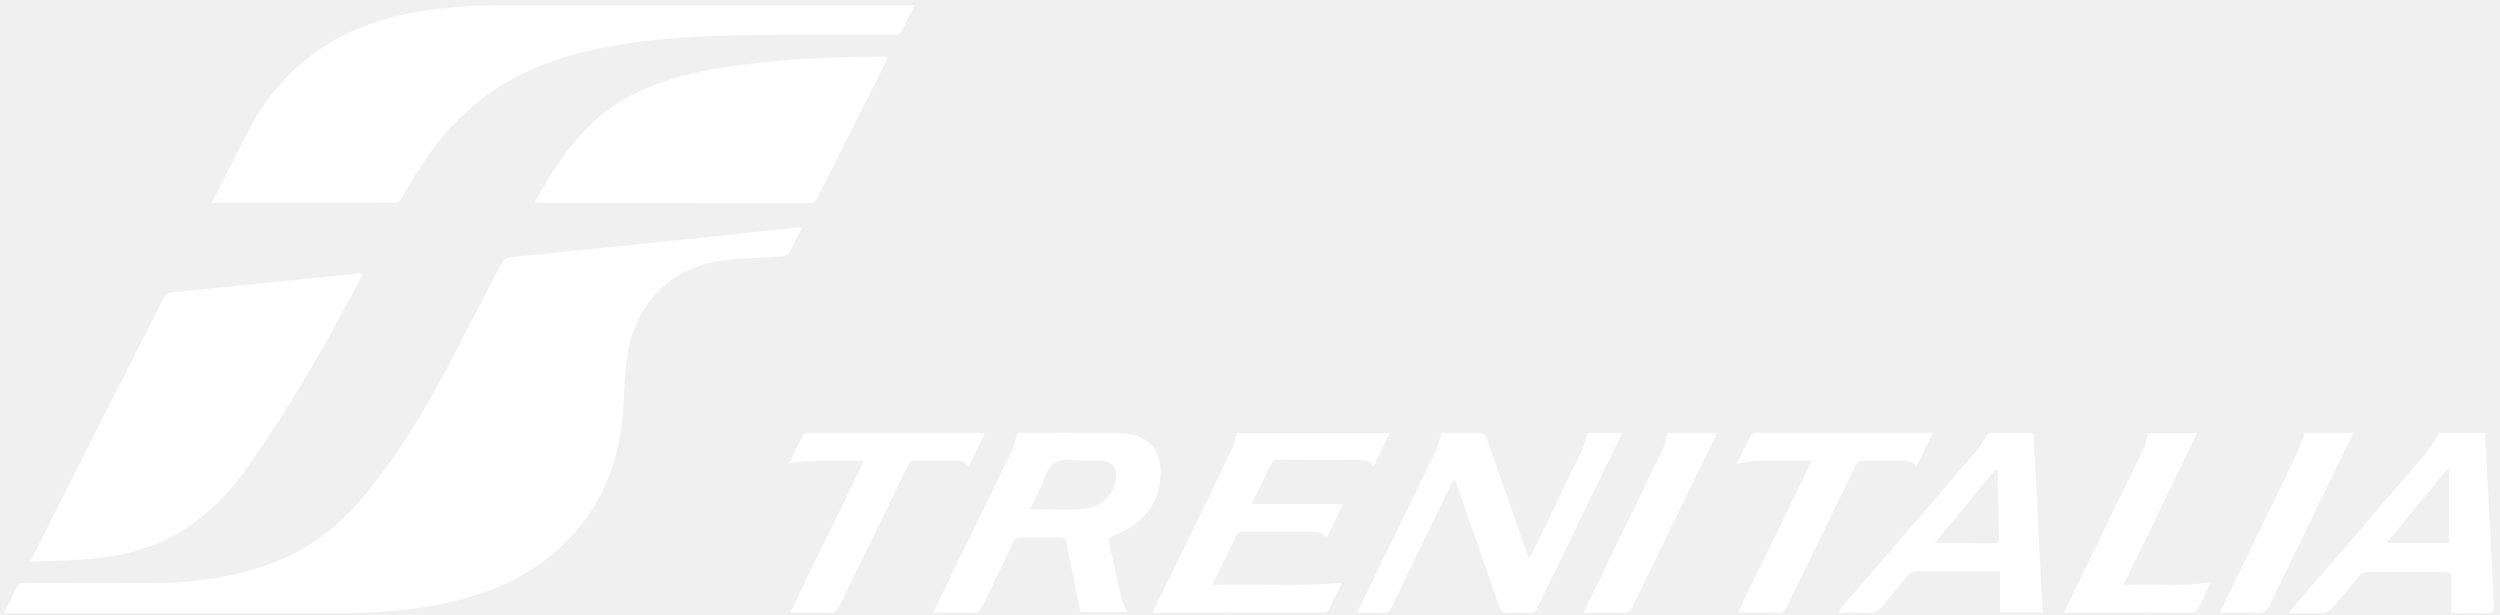
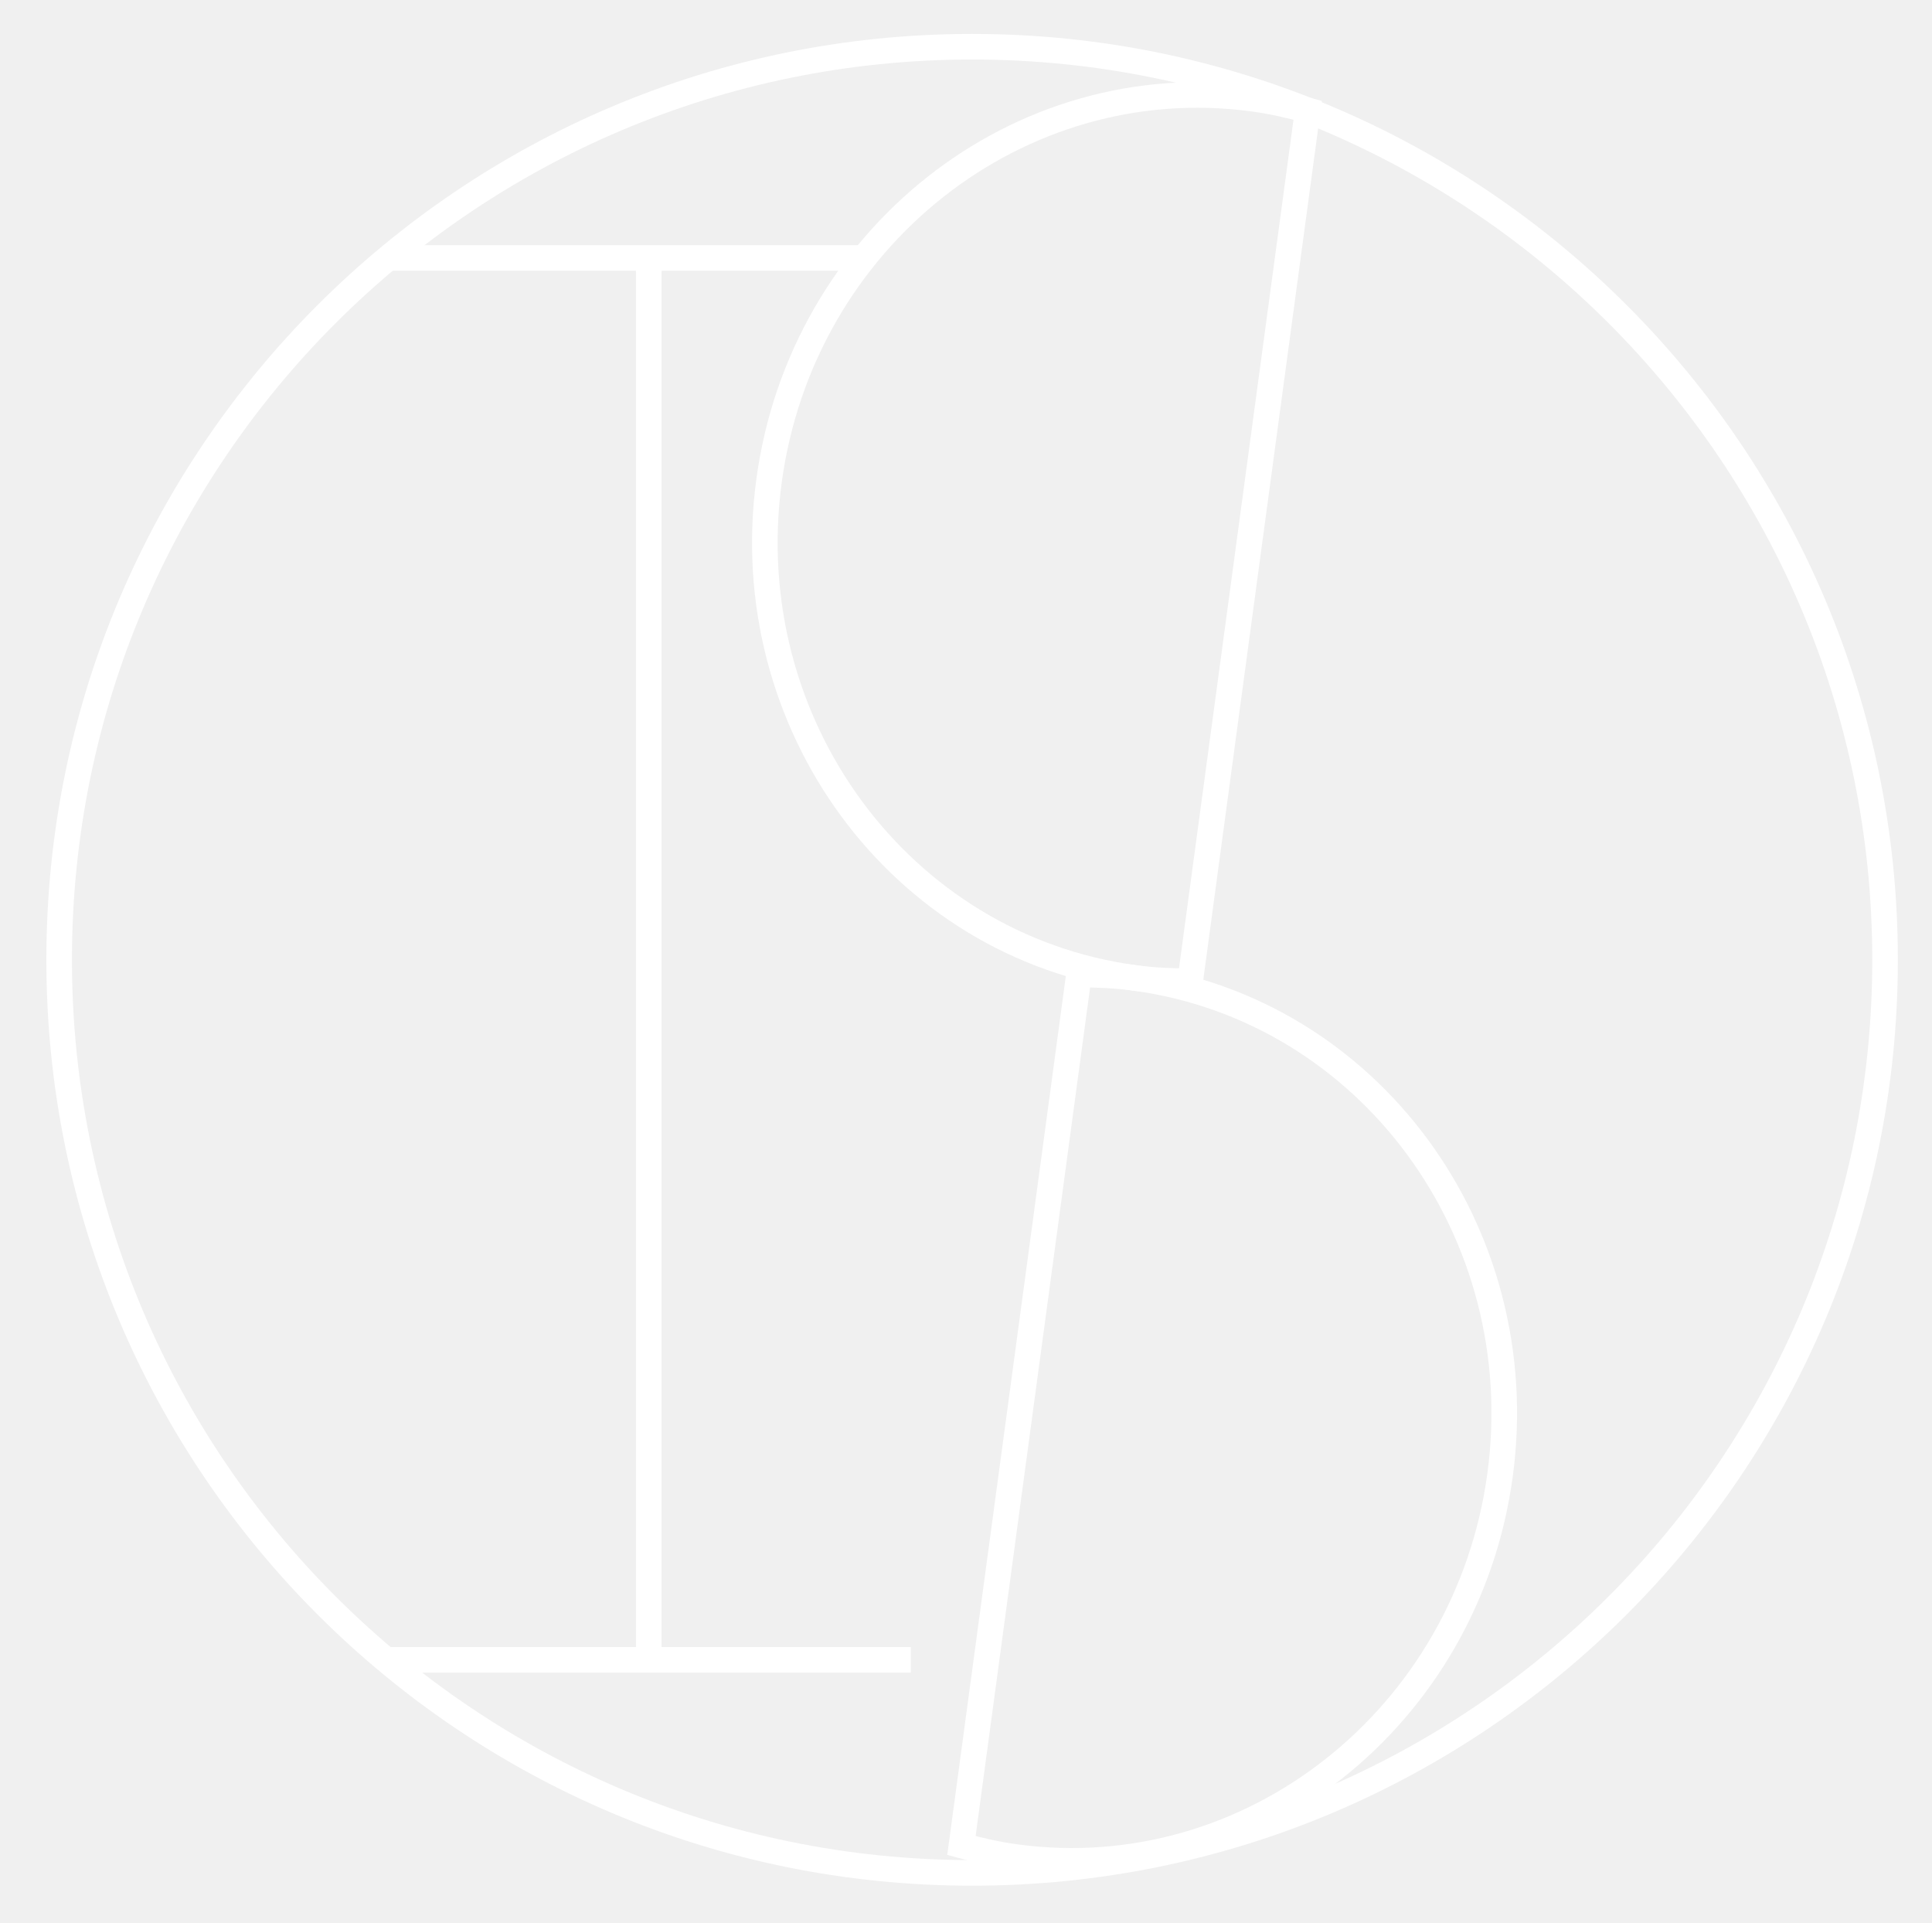
- <svg xmlns="http://www.w3.org/2000/svg" version="1.1" id="Ebene_1" x="0px" y="0px" width="400px" height="98.313px" viewBox="0 0 400 98.313" enable-background="new 0 0 400 98.313" xml:space="preserve">
-   <path fill-rule="evenodd" clip-rule="evenodd" fill="#FFFFFF" d="M128.351,36.379c-0.755,1.491-1.392,2.848-2.137,4.144  c-0.163,0.283-0.704,0.458-1.085,0.486c-2.565,0.188-5.134,0.325-7.702,0.476c-9.123,0.536-15.583,6.279-17.04,15.316  c-0.396,2.461-0.48,4.98-0.593,7.479c-0.419,9.268-3.46,17.362-10.531,23.647c-5.07,4.507-11.1,7.079-17.656,8.516  c-5.933,1.302-11.947,1.688-18.012,1.671c-17.145-0.046-34.29-0.016-51.434-0.016c-0.432,0-0.864,0-1.497,0  c0.774-1.604,1.458-3.102,2.239-4.546c0.119-0.22,0.695-0.265,1.06-0.266c6.717-0.015,13.435-0.027,20.152-0.007  c6.732,0.021,13.31-0.841,19.642-3.249c6.169-2.346,11.022-6.347,15.134-11.462c5.919-7.363,10.56-15.487,14.82-23.866  c2.133-4.194,4.351-8.345,6.505-12.529c0.322-0.625,0.719-0.935,1.441-1.008c10.597-1.072,21.192-2.167,31.786-3.265  c4.782-0.496,9.561-1.014,14.342-1.52C127.916,36.367,128.048,36.379,128.351,36.379z" />
-   <path fill-rule="evenodd" clip-rule="evenodd" fill="#FFFFFF" d="M33.968,32.388c0.104-0.262,0.179-0.51,0.295-0.739  c1.724-3.392,3.461-6.776,5.181-10.17c5.532-10.92,14.49-17.176,26.402-19.422c4.942-0.932,9.931-1.234,14.952-1.23  c21.427,0.017,42.853,0.007,64.28,0.007c0.36,0,0.721,0,1.268,0c-0.806,1.593-1.505,3.058-2.304,4.466  c-0.128,0.227-0.696,0.285-1.061,0.286c-7.521,0.016-15.043-0.033-22.563,0.025c-7.186,0.055-14.357,0.391-21.463,1.573  c-5.554,0.924-10.947,2.363-15.998,4.931c-6.842,3.479-11.974,8.765-16.054,15.158c-0.952,1.491-1.784,3.058-2.729,4.552  c-0.19,0.301-0.642,0.622-0.974,0.623c-9.626,0.032-19.253,0.025-28.88,0.021C34.227,32.467,34.132,32.426,33.968,32.388z" />
-   <path fill-rule="evenodd" clip-rule="evenodd" fill="#FFFFFF" d="M4.871,89.779c0.535-1.063,0.996-1.98,1.459-2.898  c6.584-13.011,13.175-26.02,19.741-39.04c0.357-0.708,0.78-1.006,1.587-1.083c5.648-0.537,11.291-1.138,16.935-1.714  c4.117-0.421,8.235-0.838,12.354-1.25c0.322-0.032,0.65-0.004,1.074-0.004c-0.107,0.269-0.162,0.454-0.25,0.622  c-5.44,10.353-11.237,20.494-17.978,30.065c-3.243,4.604-7.102,8.6-12.137,11.305c-3.975,2.136-8.27,3.196-12.719,3.601  c-3.056,0.277-6.133,0.314-9.201,0.452C5.507,89.846,5.277,89.808,4.871,89.779z" />
-   <path fill-rule="evenodd" clip-rule="evenodd" fill="#FFFFFF" d="M85.524,32.413c3.983-7.179,8.421-13.697,15.956-17.396  c4.297-2.11,8.864-3.322,13.548-4.102c8.688-1.447,17.462-1.788,26.252-1.858c0.228-0.002,0.457,0.029,0.781,0.051  c-0.109,0.295-0.174,0.542-0.287,0.766c-3.695,7.293-7.402,14.581-11.081,21.883c-0.283,0.562-0.617,0.751-1.231,0.75  c-14.37-0.019-28.74-0.019-43.11-0.025C86.127,32.481,85.903,32.445,85.524,32.413z" />
-   <path fill-rule="evenodd" clip-rule="evenodd" fill="#FFFFFF" d="M149.324,98.016c0.303-0.646,0.52-1.122,0.749-1.592  c3.954-8.13,7.92-16.254,11.847-24.396c0.389-0.808,0.541-1.729,0.848-2.749c0.036-0.002,0.327-0.032,0.619-0.032  c4.978-0.003,9.957-0.015,14.935,0.01c0.896,0.004,1.811,0.071,2.684,0.261c3.618,0.785,4.958,3.328,4.661,6.965  c-0.384,4.714-3.306,7.57-7.506,9.245c-0.759,0.303-0.852,0.562-0.682,1.287c0.671,2.854,1.242,5.733,1.917,8.587  c0.187,0.789,0.601,1.525,0.93,2.332c-2.397,0-4.873,0-7.458,0c-0.475-2.352-0.956-4.728-1.435-7.104  c-0.27-1.34-0.57-2.675-0.79-4.022c-0.104-0.641-0.402-0.811-1.005-0.803c-2.105,0.026-4.21,0.035-6.314-0.005  c-0.643-0.012-0.948,0.252-1.208,0.796c-1.657,3.46-3.355,6.901-5.002,10.366c-0.296,0.623-0.633,0.892-1.354,0.873  C153.69,97.98,151.621,98.016,149.324,98.016z M164.749,81.435c3.073,0,5.991,0.247,8.846-0.074c2.491-0.28,4.326-1.836,4.92-4.473  c0.41-1.817-0.454-3.051-2.305-3.162c-1.496-0.09-3.026,0.129-4.494-0.096c-2.488-0.381-3.844,0.576-4.635,2.919  C166.514,78.229,165.556,79.778,164.749,81.435z" />
-   <path fill-rule="evenodd" clip-rule="evenodd" fill="#FFFFFF" d="M244.651,89.388c0.273-0.523,0.448-0.839,0.606-1.163  c2.542-5.22,5.099-10.432,7.606-15.667c0.474-0.99,0.748-2.076,1.162-3.253c1.604,0,3.488,0,5.488,0  c-0.186,0.407-0.327,0.736-0.483,1.059c-4.351,8.94-8.711,17.876-13.035,26.828c-0.331,0.685-0.712,0.915-1.444,0.873  c-1.1-0.063-2.208-0.069-3.307,0.002c-0.767,0.05-1.098-0.219-1.346-0.942c-2.209-6.434-4.457-12.854-6.697-19.276  c-0.129-0.37-0.28-0.732-0.501-1.306c-0.271,0.523-0.453,0.857-0.619,1.199c-3.125,6.42-6.268,12.831-9.349,19.271  c-0.398,0.831-0.854,1.11-1.739,1.055c-1.227-0.076-2.462-0.019-3.836-0.019c0.211-0.465,0.362-0.823,0.532-1.172  c4.028-8.281,8.068-16.557,12.07-24.851c0.391-0.808,0.551-1.728,0.87-2.765c1.995,0,4.261-0.028,6.523,0.04  c0.257,0.008,0.605,0.527,0.728,0.874c1.915,5.406,3.798,10.823,5.692,16.236C243.9,87.343,244.245,88.268,244.651,89.388z" />
-   <path fill-rule="evenodd" clip-rule="evenodd" fill="#FFFFFF" d="M200.252,80.669c4.989,0,9.713,0,14.612,0  c-0.896,1.85-1.718,3.548-2.594,5.357c-0.792-0.952-1.801-0.96-2.841-0.953c-3.441,0.021-6.884,0.028-10.324-0.008  c-0.737-0.008-1.145,0.227-1.459,0.9c-1.028,2.207-2.12,4.385-3.182,6.576c-0.127,0.264-0.221,0.542-0.419,1.034  c6.977-0.236,13.818,0.314,20.676-0.335c-0.666,1.363-1.387,2.92-2.201,4.426c-0.127,0.233-0.678,0.333-1.032,0.334  c-6.916,0.02-13.833,0.015-20.749,0.015c-2.036,0-4.071,0-6.293,0c0.205-0.463,0.347-0.813,0.511-1.149  c4.045-8.309,8.103-16.61,12.125-24.93c0.378-0.783,0.542-1.672,0.852-2.66c7.925,0,16.089,0,24.438,0  c-0.857,1.768-1.678,3.457-2.589,5.333c-0.75-1.168-1.843-1.028-2.902-1.027c-4.076,0.005-8.152,0.018-12.229-0.014  c-0.695-0.005-1.084,0.202-1.381,0.844C202.337,76.431,201.342,78.422,200.252,80.669z" />
-   <path fill-rule="evenodd" clip-rule="evenodd" fill="#FFFFFF" d="M390.324,69.303c2.224,0,4.687,0,7.259,0  c0.125,2.06,0.267,4.08,0.368,6.104c0.36,7.138,0.689,14.276,1.079,21.412c0.055,0.997-0.162,1.359-1.223,1.307  c-1.794-0.088-3.595-0.024-5.594-0.024c0-1.829,0.015-3.554-0.004-5.278c-0.015-1.297-0.034-1.301-1.363-1.302  c-3.976-0.002-7.951,0.011-11.927-0.011c-0.658-0.004-1.117,0.184-1.538,0.712c-1.396,1.749-2.814,3.482-4.292,5.162  c-0.322,0.366-0.917,0.662-1.4,0.685c-1.759,0.081-3.522,0.032-5.552,0.032c0.441-0.528,0.724-0.877,1.017-1.217  c7.091-8.221,14.192-16.434,21.26-24.675C389.11,71.397,389.604,70.412,390.324,69.303z M391.868,86.882c0-3.962,0-7.831,0-11.699  c-0.099-0.028-0.198-0.057-0.297-0.086c-3.208,3.873-6.416,7.746-9.762,11.785C385.355,86.882,388.616,86.882,391.868,86.882z" />
-   <path fill-rule="evenodd" clip-rule="evenodd" fill="#FFFFFF" d="M318.094,69.304c2.236,0,4.699,0,7.265,0  c0.492,9.558,0.982,19.077,1.476,28.668c-2.281,0-4.439,0-6.818,0c0-2.116,0-4.265,0-6.536c-0.578,0-0.937,0-1.295,0  c-3.976,0-7.951,0.02-11.927-0.019c-0.753-0.007-1.231,0.241-1.686,0.817c-1.198,1.522-2.528,2.944-3.661,4.512  c-0.755,1.043-1.604,1.41-2.858,1.316c-1.456-0.107-2.927-0.024-4.577-0.024c0.282-0.375,0.456-0.637,0.66-0.873  c7.177-8.324,14.364-16.639,21.521-24.98C316.887,71.375,317.383,70.394,318.094,69.304z M319.642,75.215  c-0.104-0.046-0.208-0.091-0.313-0.136c-3.206,3.87-6.411,7.739-9.793,11.821c3.33,0,6.303-0.031,9.273,0.02  c0.874,0.015,1.06-0.302,1.034-1.103c-0.1-3.072-0.141-6.147-0.201-9.221C319.634,76.136,319.642,75.675,319.642,75.215z" />
-   <path fill-rule="evenodd" clip-rule="evenodd" fill="#FFFFFF" d="M157.553,69.375c-0.837,1.735-1.656,3.434-2.565,5.321  c-0.725-1.165-1.798-0.971-2.814-0.974c-1.838-0.006-3.676,0.03-5.513-0.018c-0.732-0.019-1.12,0.211-1.45,0.891  c-3.633,7.508-7.315,14.991-10.947,22.5c-0.343,0.709-0.728,0.963-1.513,0.94c-2.033-0.061-4.069-0.021-6.332-0.021  c3.956-8.116,7.842-16.092,11.806-24.223c-0.501-0.03-0.846-0.068-1.191-0.069c-2.272-0.005-4.545-0.051-6.815,0.016  c-1.33,0.038-2.654,0.257-3.949,0.392c0.663-1.358,1.416-2.941,2.219-4.498c0.103-0.198,0.469-0.371,0.714-0.371  c9.321-0.016,18.643-0.01,27.965-0.004C157.256,69.258,157.345,69.31,157.553,69.375z" />
-   <path fill-rule="evenodd" clip-rule="evenodd" fill="#FFFFFF" d="M289.933,73.647c-4.187,0.379-8.162-0.509-12.102,0.636  c0.732-1.502,1.484-3.081,2.285-4.635c0.104-0.202,0.464-0.386,0.705-0.386c9.355-0.015,18.711-0.007,28.066,0.002  c0.057,0,0.112,0.051,0.29,0.137c-0.818,1.698-1.638,3.395-2.538,5.262c-0.803-1.159-1.938-0.935-3.012-0.939  c-1.804-0.01-3.609,0.032-5.412-0.02c-0.717-0.021-1.055,0.247-1.359,0.875c-3.639,7.505-7.317,14.99-10.953,22.497  c-0.337,0.696-0.697,0.993-1.5,0.961c-1.734-0.07-3.475-0.02-5.212-0.024c-0.32-0.001-0.641-0.031-1.108-0.056  C282.022,89.877,285.902,81.918,289.933,73.647z" />
-   <path fill-rule="evenodd" clip-rule="evenodd" fill="#FFFFFF" d="M339.767,93.601c4.823-0.312,9.397,0.392,14.051-0.493  c-0.547,1.125-1.202,2.26-1.655,3.47c-0.428,1.143-1.068,1.488-2.298,1.473c-6.112-0.075-12.227-0.034-18.341-0.034  c-0.363,0-0.727,0-1.266,0c0.205-0.47,0.345-0.822,0.511-1.162c4.046-8.306,8.105-16.605,12.129-24.922  c0.379-0.784,0.538-1.675,0.845-2.658c2.382,0,5,0,7.814,0C347.644,77.348,343.772,85.336,339.767,93.601z" />
-   <path fill-rule="evenodd" clip-rule="evenodd" fill="#FFFFFF" d="M355.155,98.016c1.004-2.077,1.911-3.965,2.828-5.849  c3.139-6.451,6.293-12.894,9.407-19.356c0.522-1.083,0.874-2.249,1.368-3.542c2.346,0,4.969,0,7.728,0  c-0.156,0.37-0.276,0.698-0.429,1.012c-4.34,8.91-8.693,17.813-13.006,26.736c-0.378,0.782-0.813,1.05-1.671,1.021  C359.38,97.969,357.376,98.016,355.155,98.016z" />
-   <path fill-rule="evenodd" clip-rule="evenodd" fill="#FFFFFF" d="M274.7,69.269c-0.192,0.435-0.315,0.736-0.457,1.028  c-4.338,8.904-8.689,17.802-12.995,26.723c-0.382,0.791-0.816,1.044-1.667,1.017c-1.996-0.064-3.996-0.021-6.201-0.021  c0.236-0.517,0.399-0.895,0.58-1.265c4.027-8.275,8.067-16.546,12.068-24.834c0.375-0.776,0.512-1.669,0.8-2.648  C269.239,69.269,271.89,69.269,274.7,69.269z" />
+ <svg xmlns="http://www.w3.org/2000/svg" version="1.1" id="Ebene_1" x="0px" y="0px" width="302px" height="300.5px" viewBox="0 0 302 300.5" enable-background="new 0 0 302 300.5" xml:space="preserve">
+   <circle fill="none" stroke="#FFFFFF" stroke-width="4" stroke-miterlimit="10" cx="151.955" cy="150.01" r="142.708" />
+   <line fill="none" stroke="#FFFFFF" stroke-width="4" stroke-miterlimit="10" x1="101.413" y1="40.314" x2="101.413" y2="259.421" />
+   <line fill="none" stroke="#FFFFFF" stroke-width="4" stroke-miterlimit="10" x1="60.458" y1="40.314" x2="135.051" y2="40.314" />
+   <line fill="none" stroke="#FFFFFF" stroke-width="4" stroke-miterlimit="10" x1="60.458" y1="259.421" x2="142.368" y2="259.421" />
+   <g>
+     <path fill="none" stroke="#FFFFFF" stroke-width="4" stroke-miterlimit="10" d="M195.884,15.431   c-36.674-4.947-70.557,21.802-75.677,59.744c-5.119,37.944,20.461,72.716,57.14,77.665c2.926,0.395,5.818,0.518,8.695,0.517   l18.366-136.118C201.633,16.475,198.813,15.826,195.884,15.431z" />
+     <path fill="none" stroke="#FFFFFF" stroke-width="4" stroke-miterlimit="10" d="M150.287,288.443   c2.772,0.76,5.596,1.409,8.519,1.801c36.681,4.95,70.561-21.798,75.679-59.745c5.119-37.938-20.459-72.711-57.138-77.659   c-2.926-0.395-5.819-0.518-8.693-0.518L150.287,288.443z" />
+   </g>
</svg>
